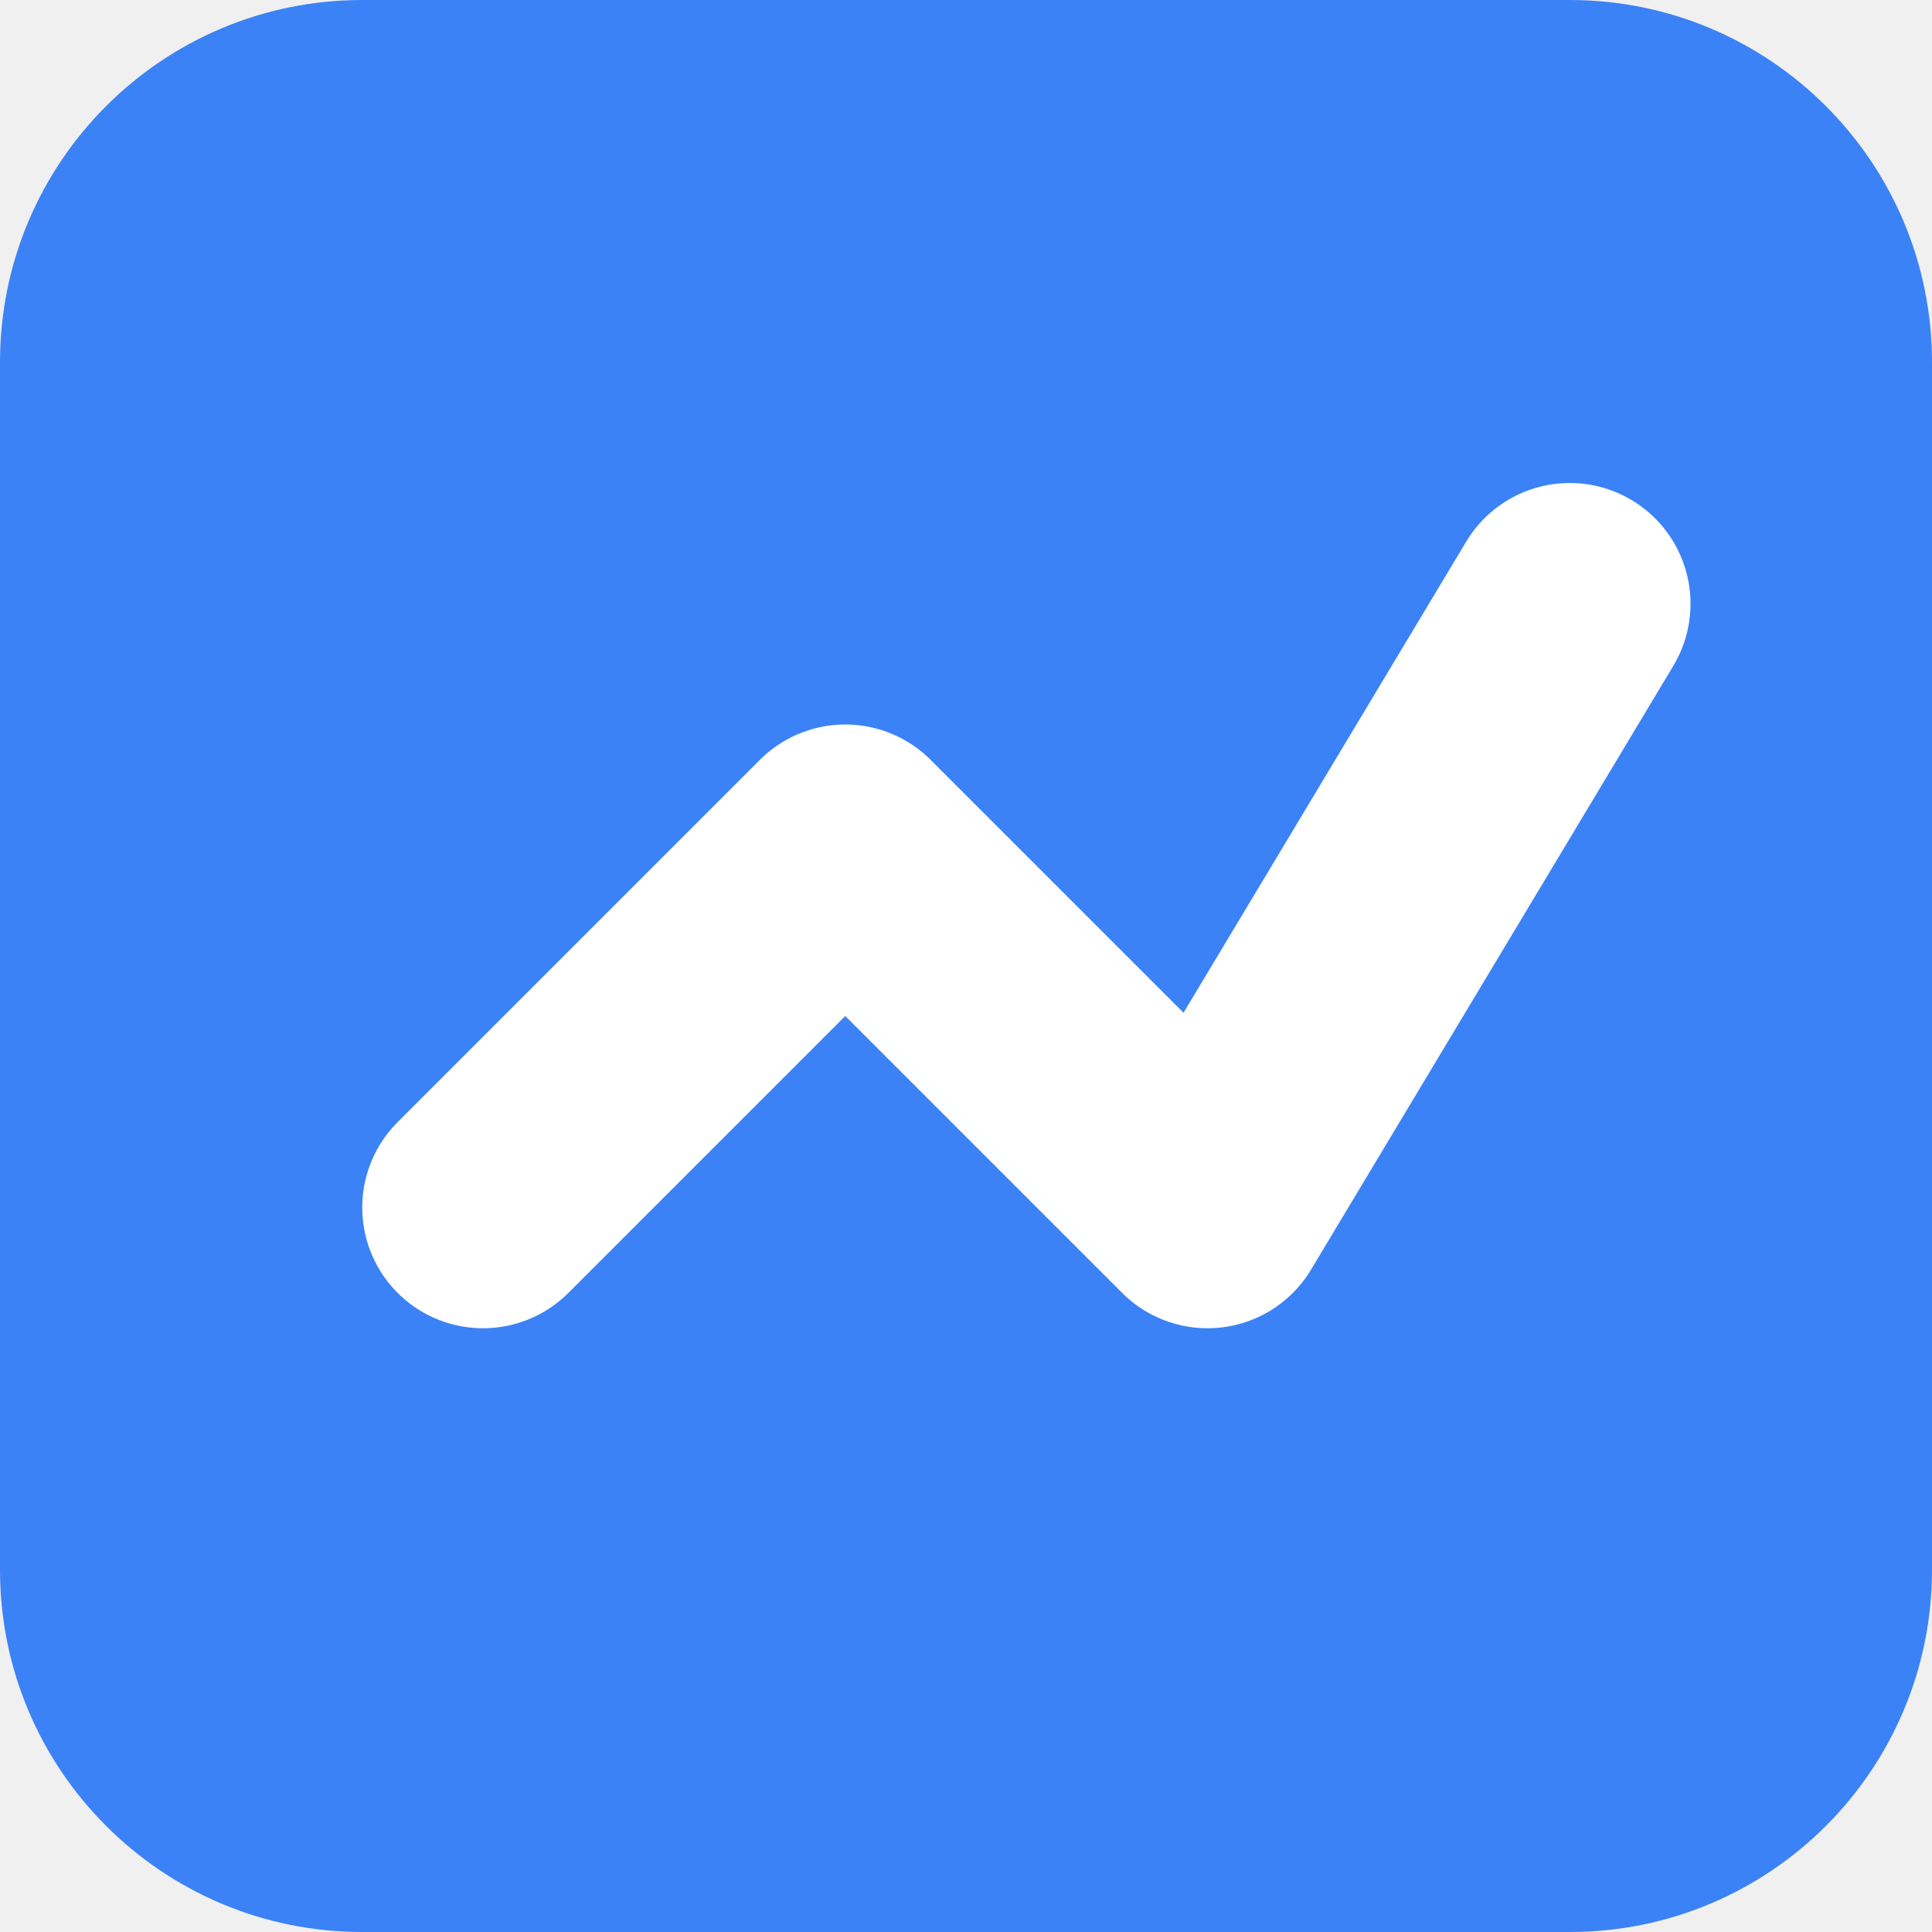
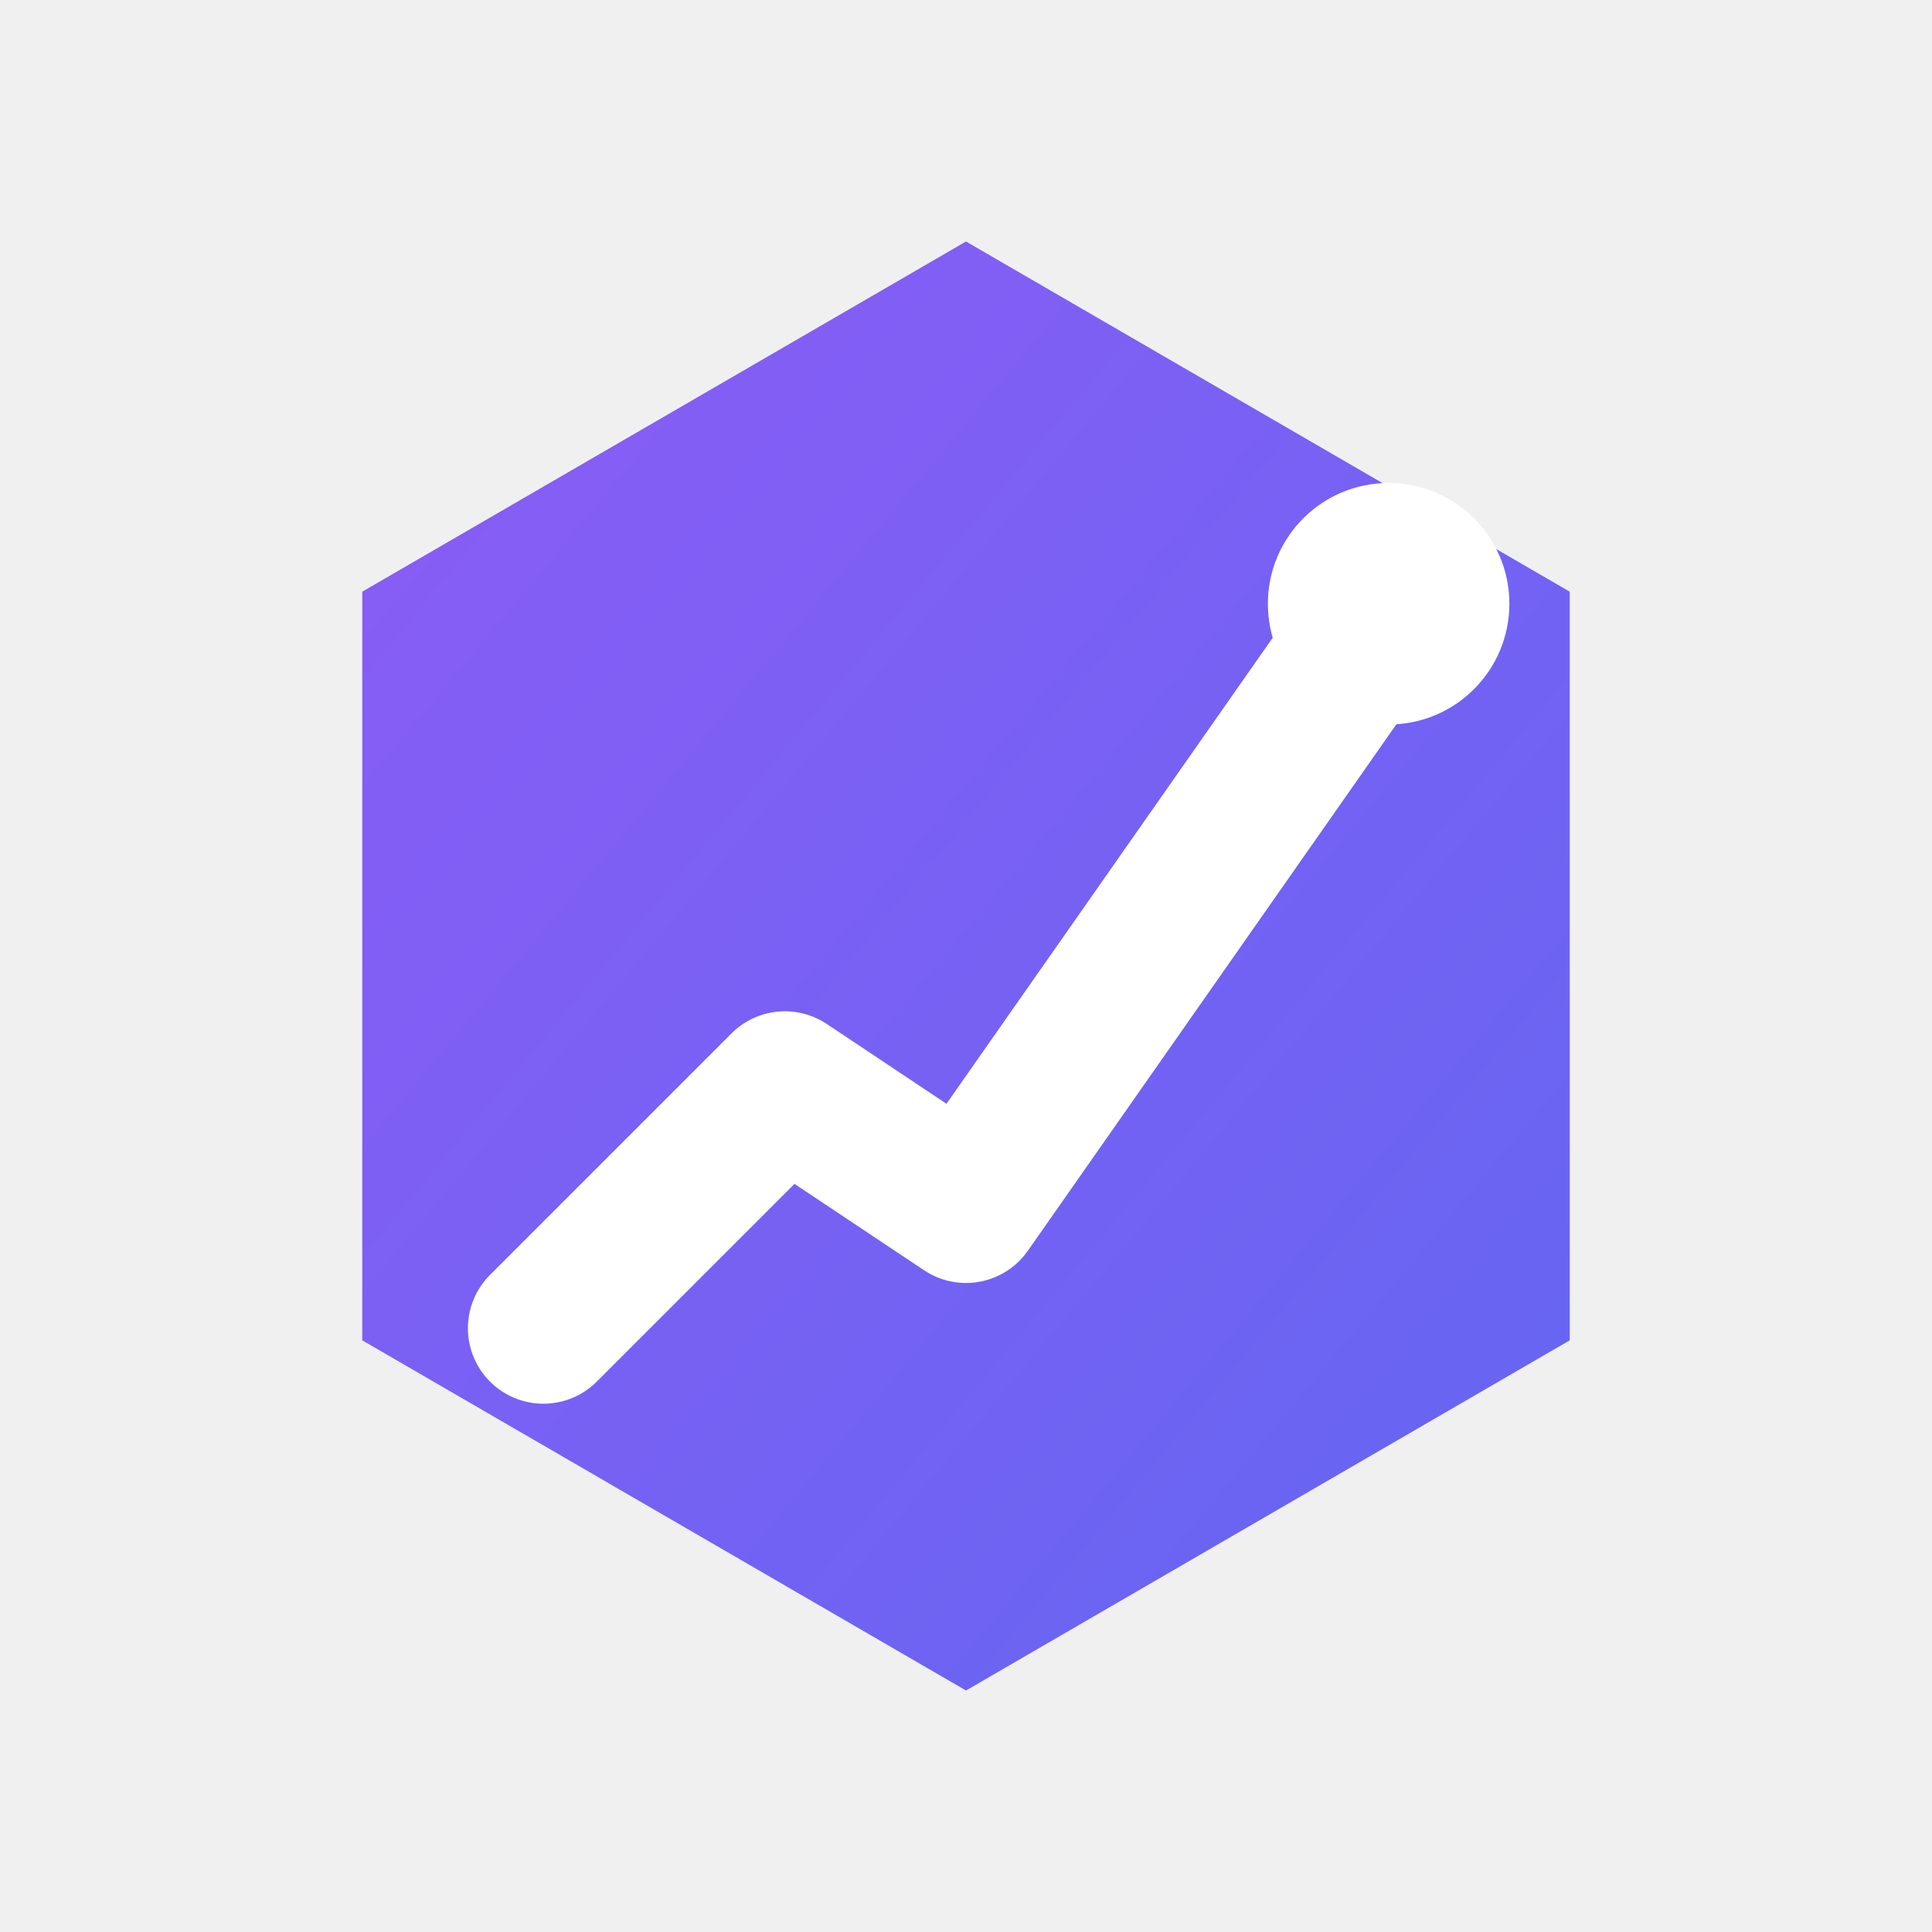
<svg xmlns="http://www.w3.org/2000/svg" width="32" height="32" viewBox="0 0 32 32" fill="none">
-   <rect width="32" height="32" rx="6" fill="#3b82f6" />
-   <path d="M8 20L14 14L20 20L26 10" stroke="white" stroke-width="4" stroke-linecap="round" stroke-linejoin="round" />
+   <defs>
+     <linearGradient id="favGrad" x1="0%" y1="0%" x2="100%" y2="100%">
+       <stop offset="0%" stop-color="#8b5cf6" />
+       <stop offset="100%" stop-color="#6366f1" />
+     </linearGradient>
+   </defs>
+   <path d="M16 4L26 9.8V22.2L16 28L6 22.2V9.8L16 4Z" fill="url(#favGrad)" />
+   <path d="M9 22L13 18L16 20L23 10" stroke="white" stroke-width="2.5" stroke-linecap="round" stroke-linejoin="round" />
+   <circle cx="23" cy="10" r="2" fill="white" />
</svg>
